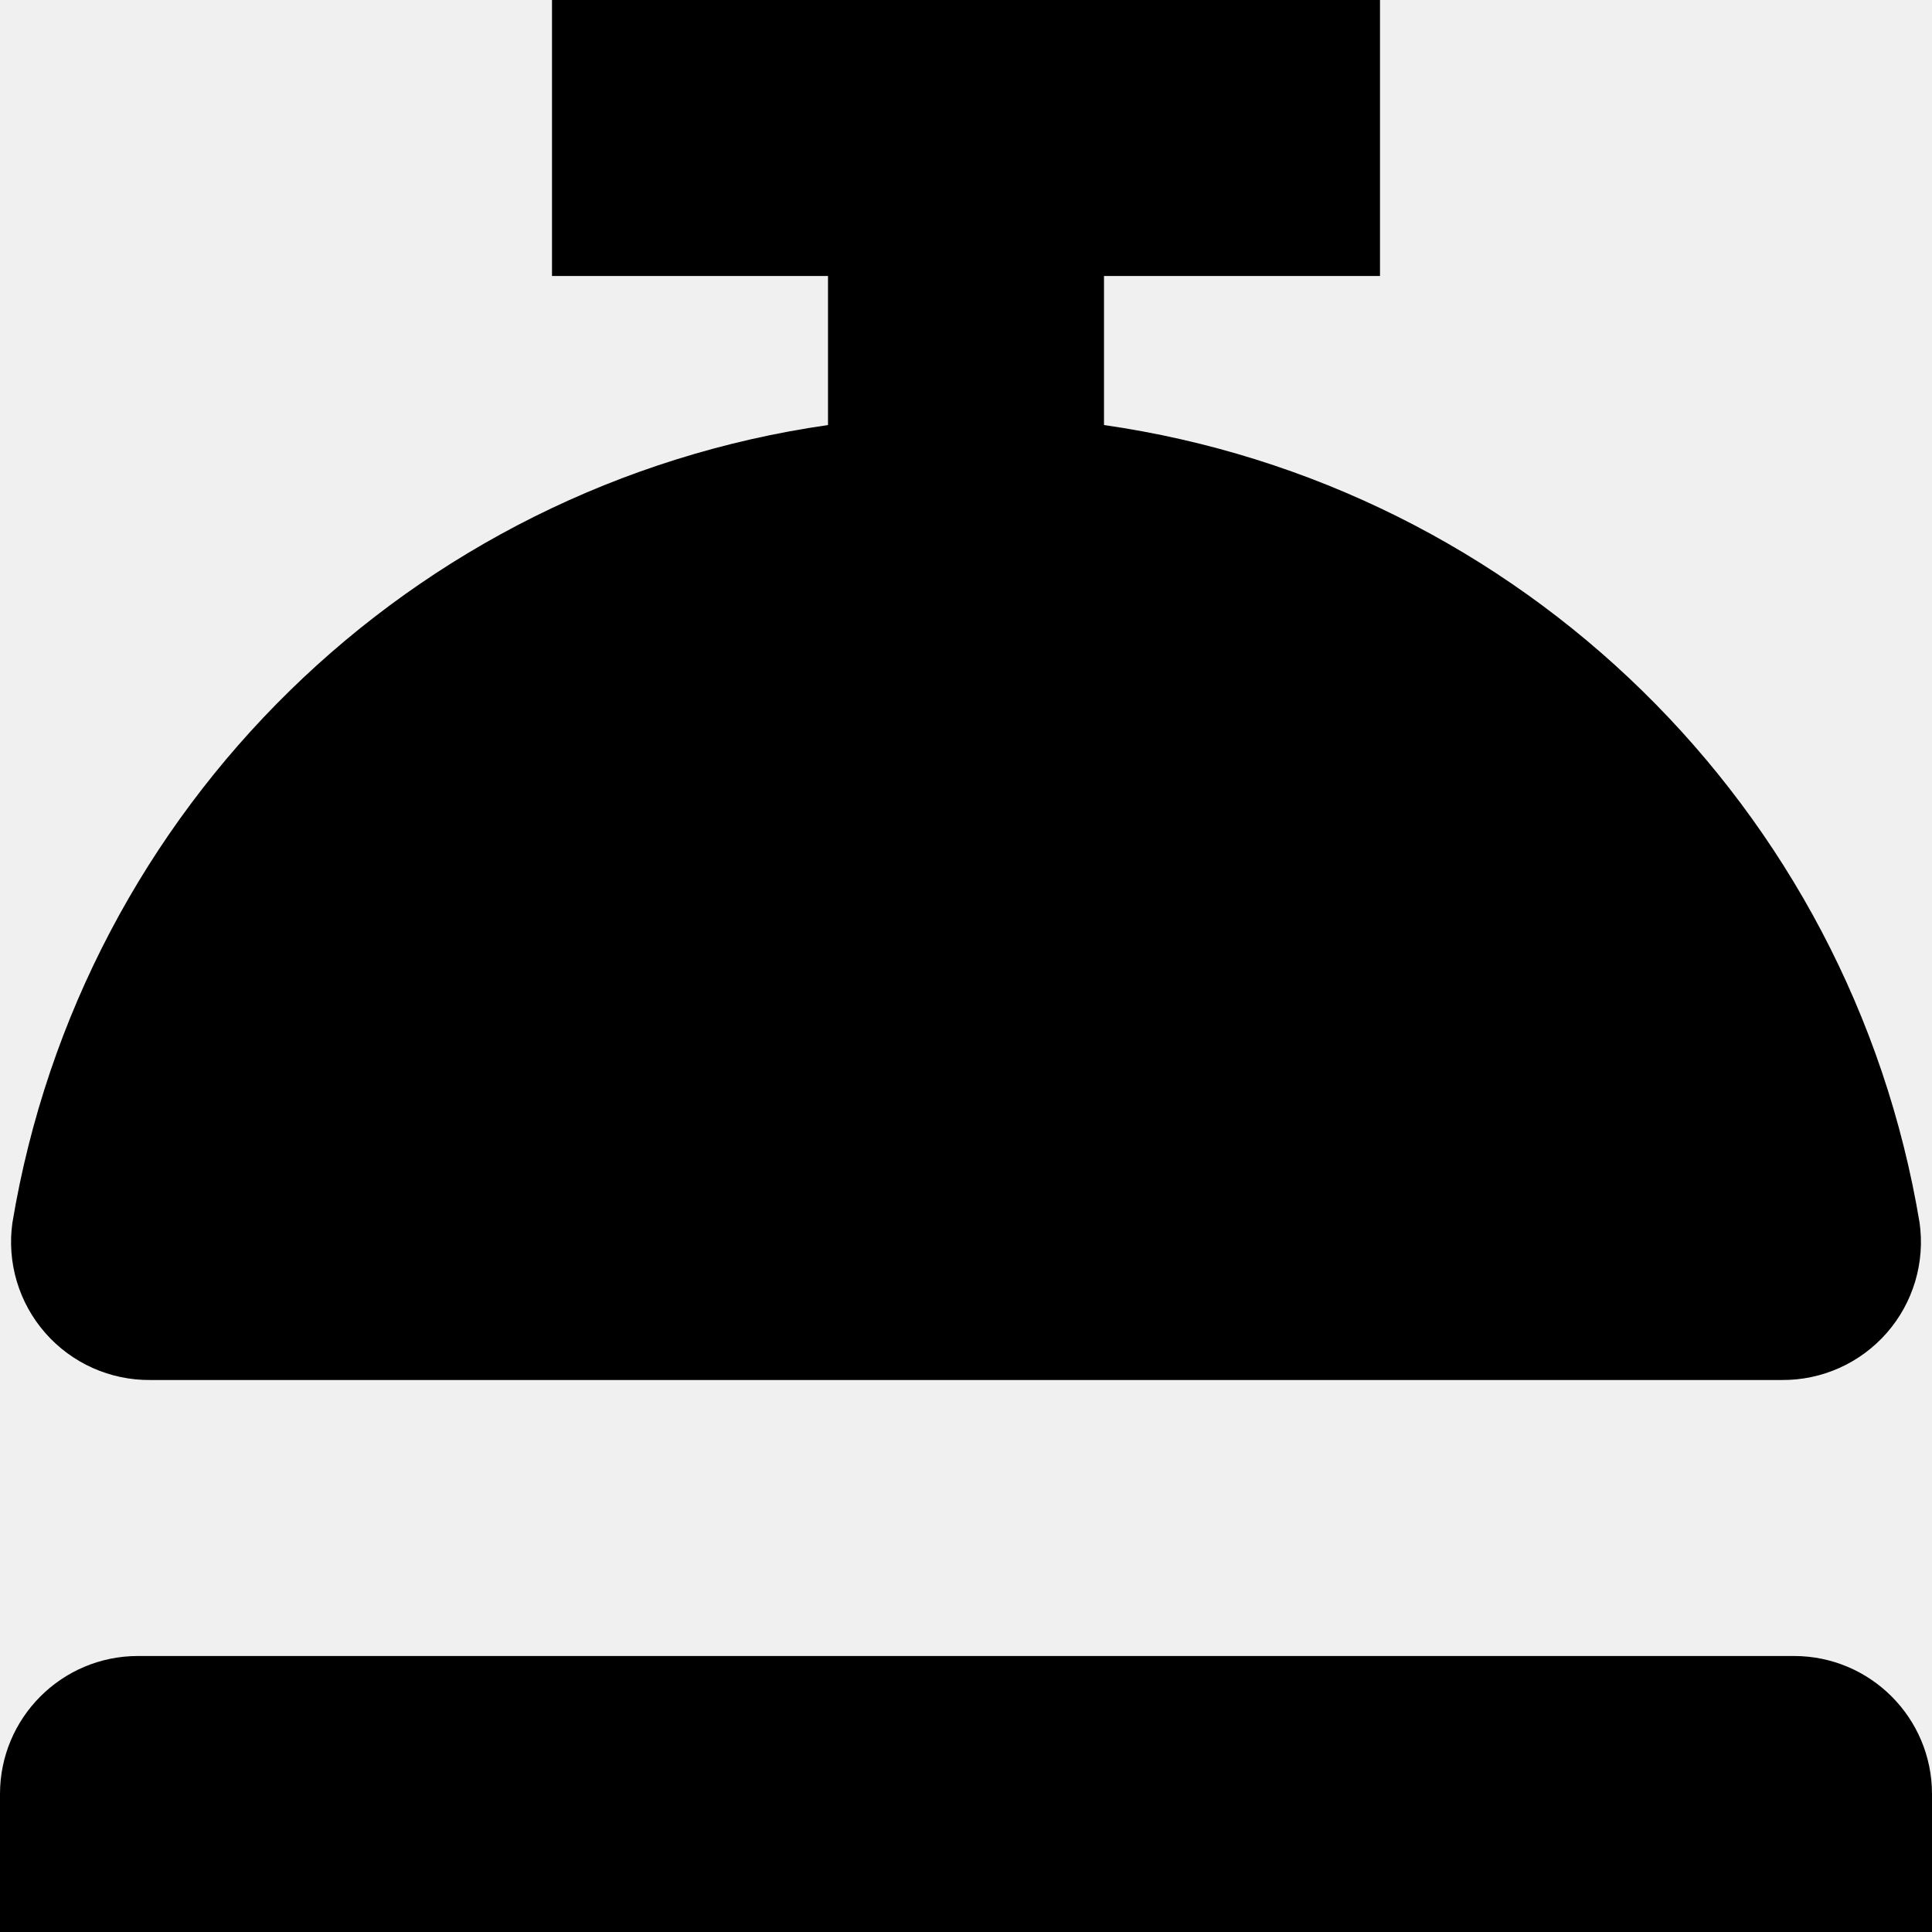
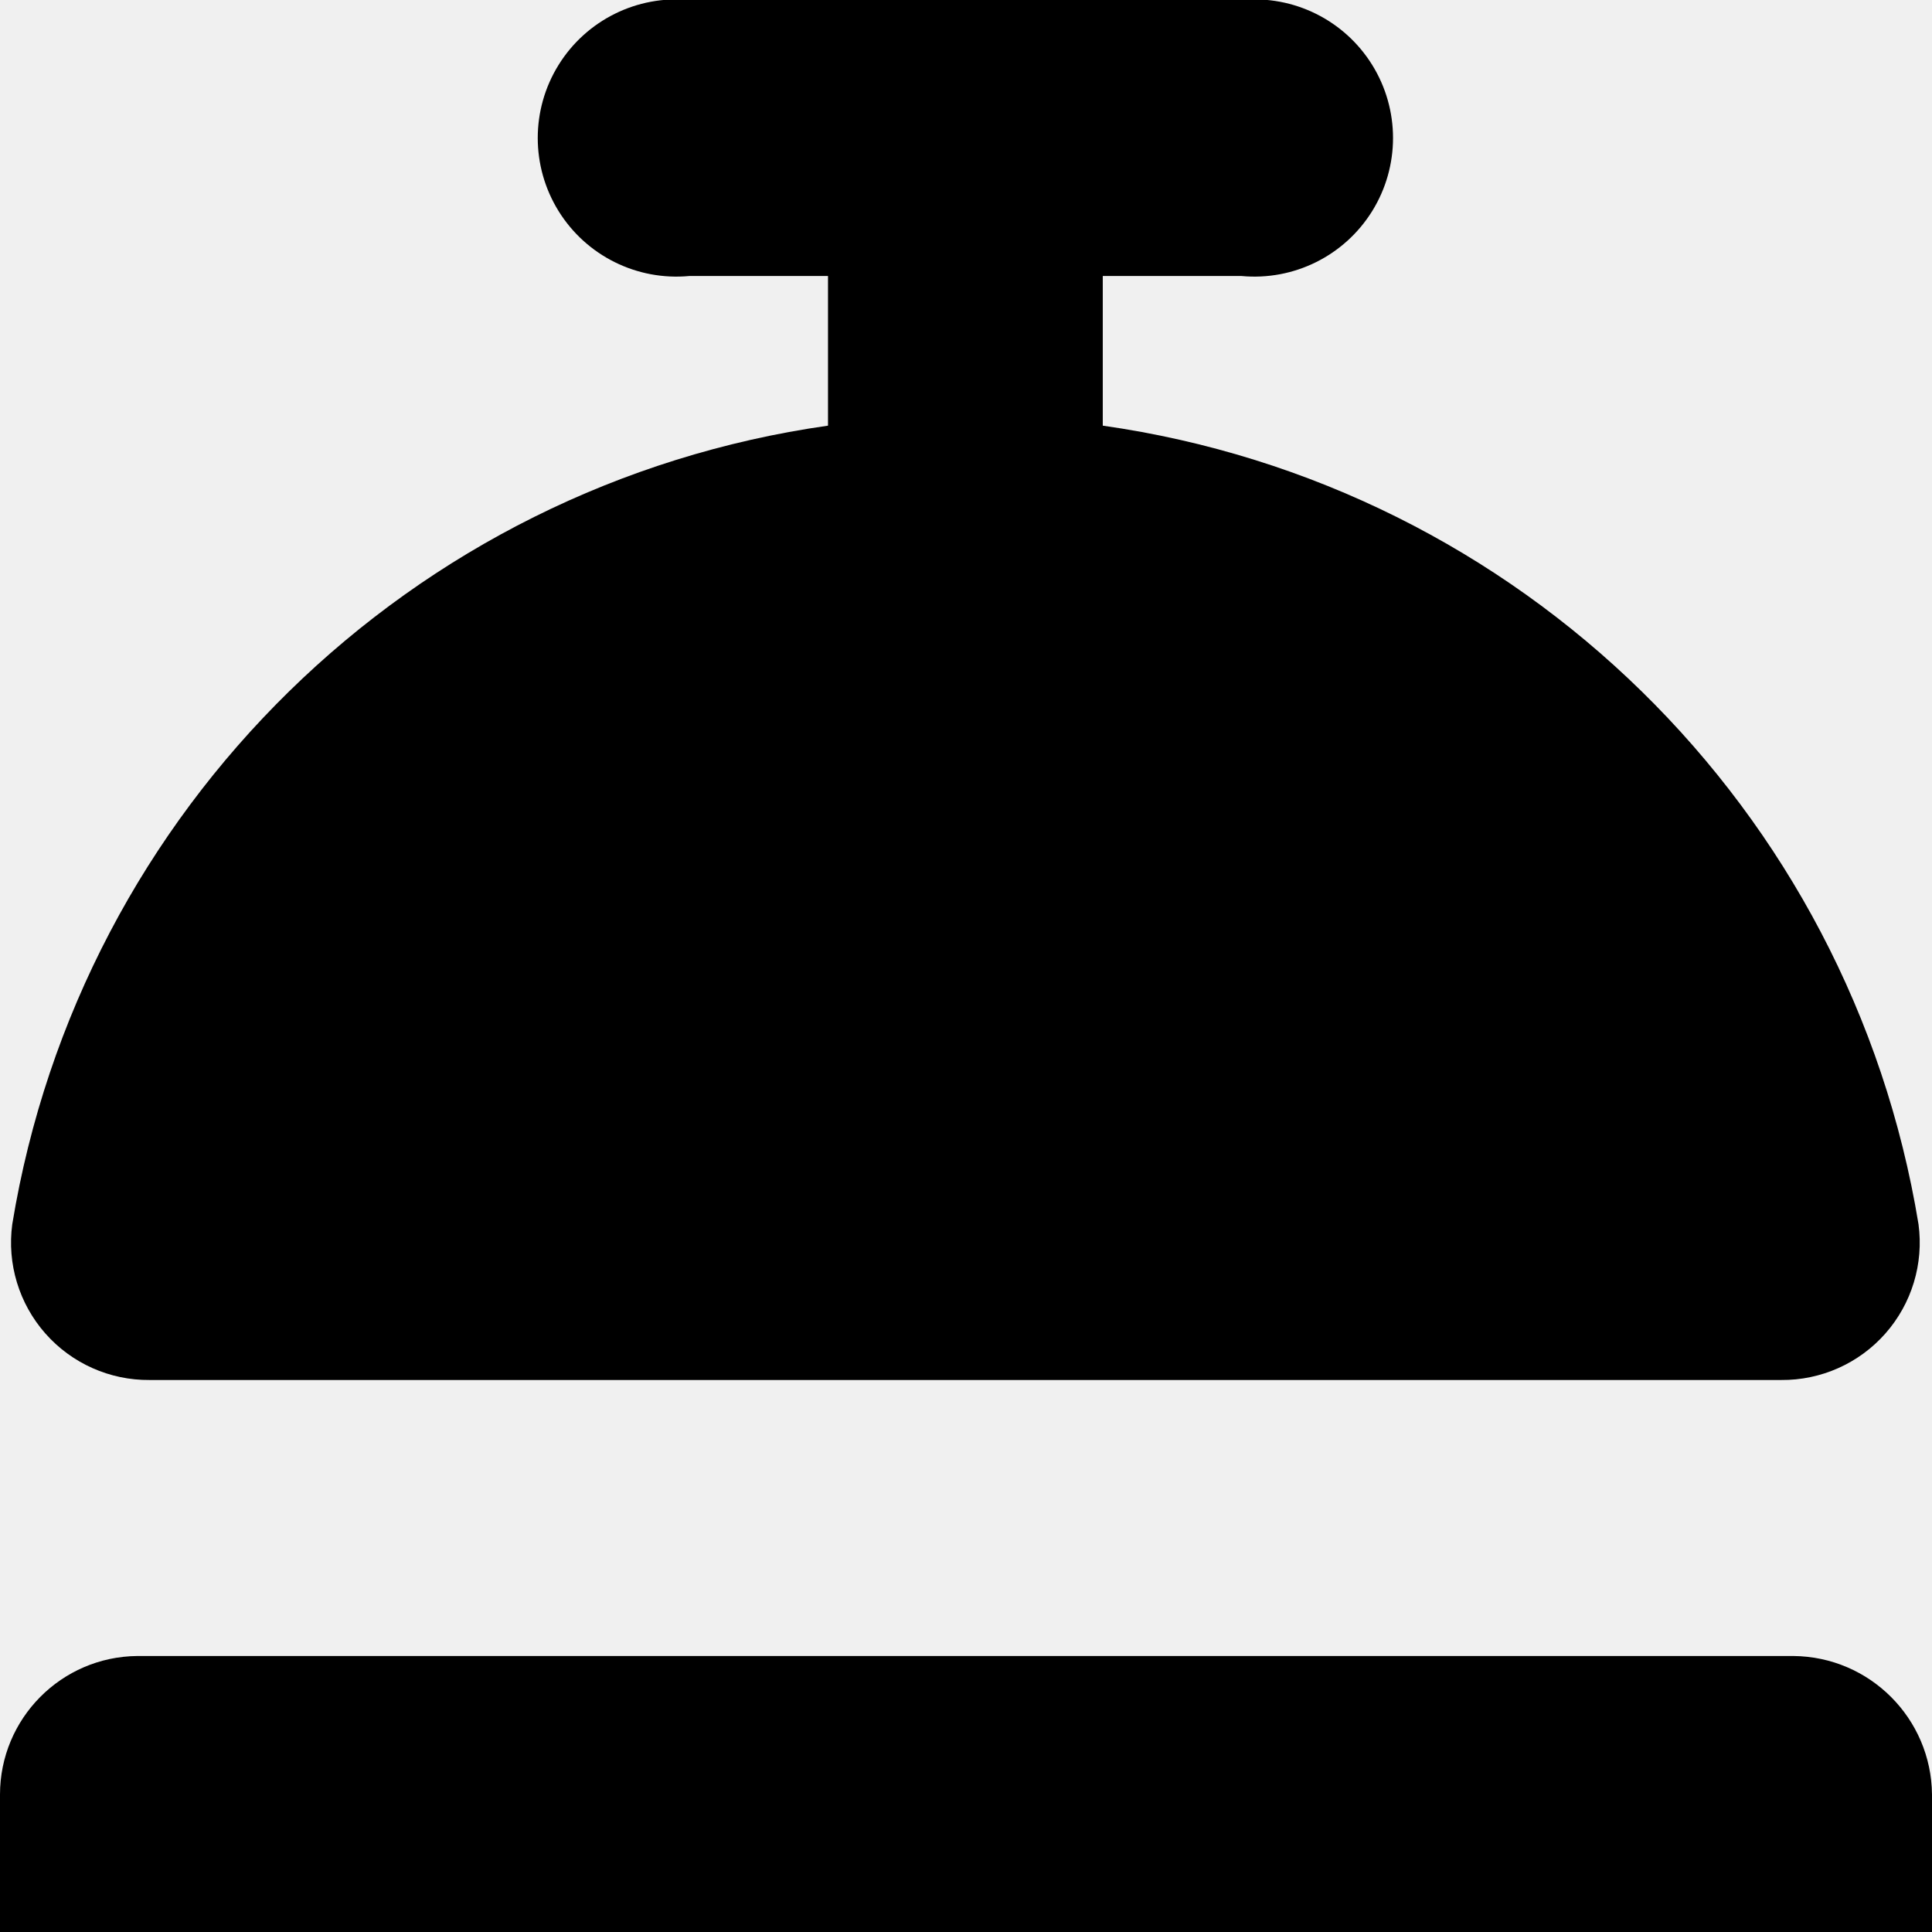
- <svg xmlns="http://www.w3.org/2000/svg" viewBox="0 0 14 14">
-   <g id="Layer_2" data-name="Layer 2">
-     <g id="Layer_1-2" data-name="Layer 1">
-       <path d="M13,12H1a1,1,0,0,0-1,1v1H14V13A1,1,0,0,0,13,12Z" />
-       <path d="M1.09,10H12.91a1,1,0,0,0,1-1.14A7,7,0,0,0,8,3.08V2h2V0H4V2H6V3.08A7,7,0,0,0,.09,8.86,1,1,0,0,0,1.09,10Z" />
-     </g>
+ <svg xmlns="http://www.w3.org/2000/svg" id="Layer_1" data-name="Layer 1" viewBox="0 0 15.75 15.75">
+   <defs>
+     <style>.cls-1{fill:#fff;}}</style>
+     <mask id="mask" x="0" y="13.5" width="15.75" height="2.25" maskUnits="userSpaceOnUse">
+       <g transform="translate(-10.13 -10.12)">
+         <g id="concierge-fill-b">
+           <polygon id="concierge-fill-a" class="cls-1" points="10.13 23.63 25.88 23.63 25.88 25.88 10.13 25.88 10.13 23.63" />
+         </g>
+       </g>
+     </mask>
+   </defs>
+   <g>
+     <path d="M24.75,23.62H11.25a1.13,1.13,0,0,0-1.12,1.13v1.12H25.88V24.75a1.14,1.14,0,0,0-1.13-1.13" transform="translate(-10.13 -10.12)" />
  </g>
+   <path d="M11.35,21.37h13.3a1.12,1.12,0,0,0,1.12-1.27,7.86,7.86,0,0,0-6.65-6.51V12.37h1.13a1.13,1.13,0,1,0,0-2.25h-4.5a1.13,1.13,0,1,0,0,2.25h1.13v1.22a7.86,7.86,0,0,0-6.65,6.51,1.12,1.12,0,0,0,1.12,1.27" transform="translate(-10.13 -10.12)" />
</svg>
